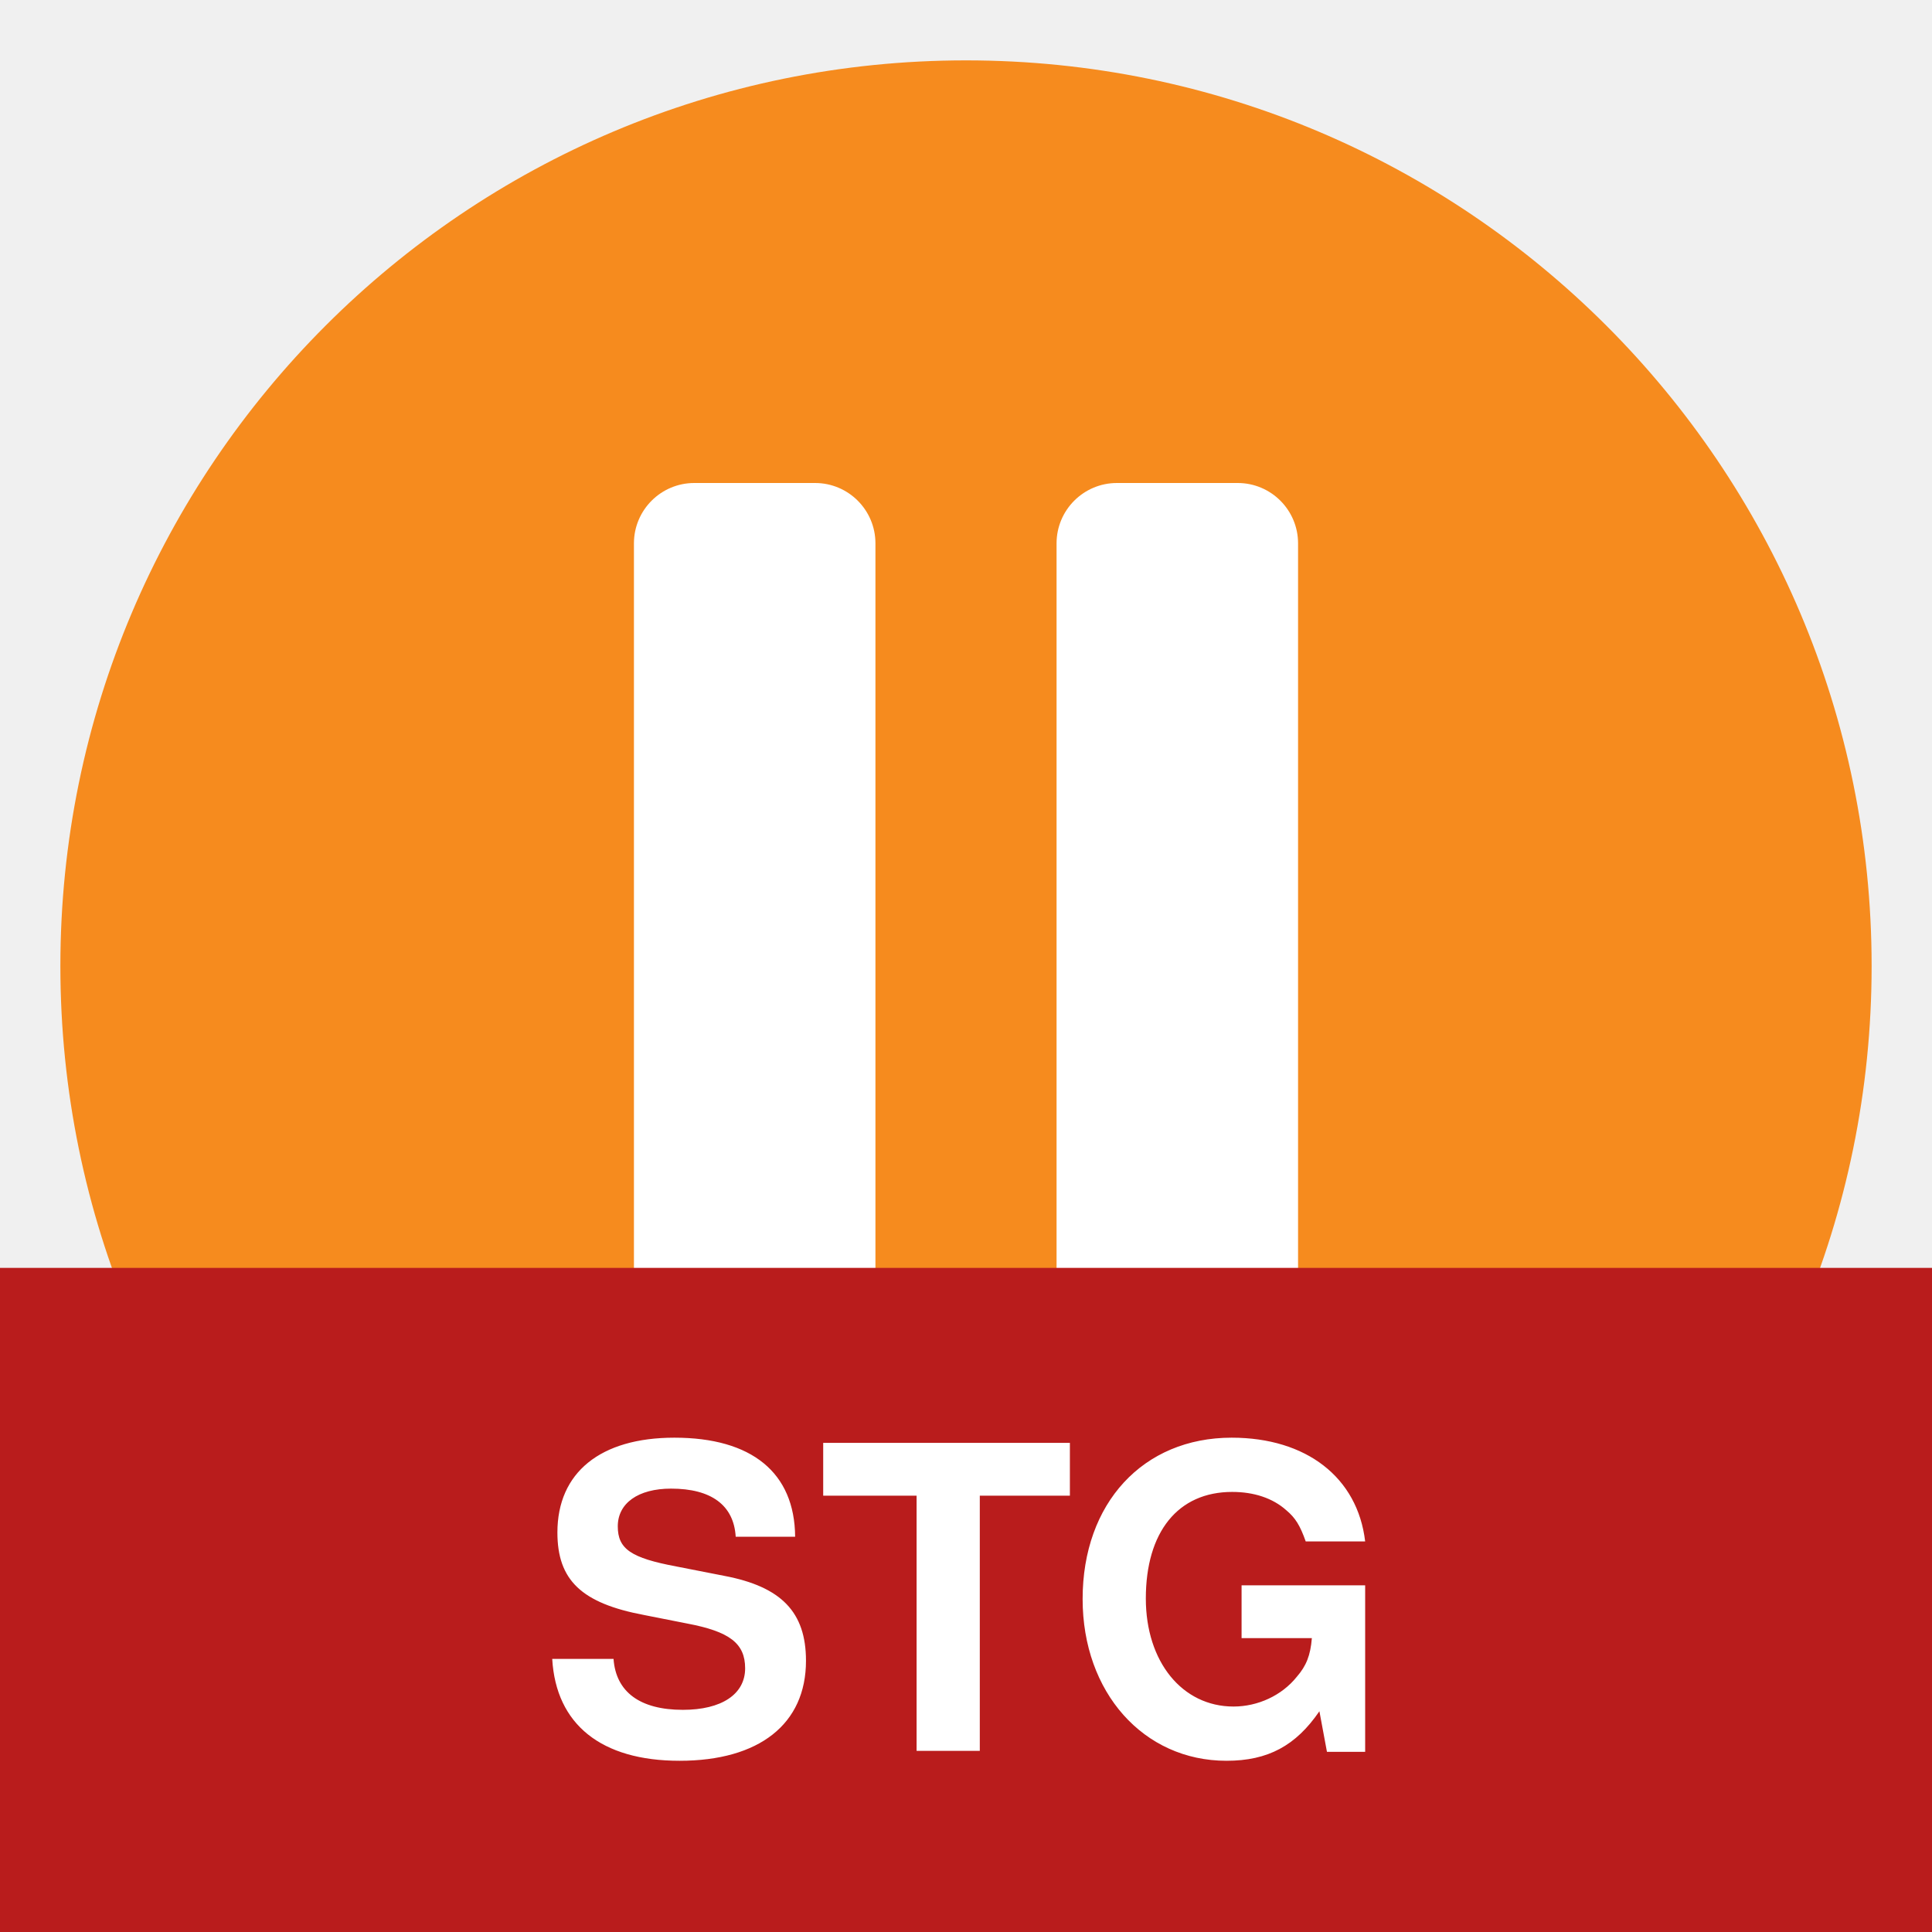
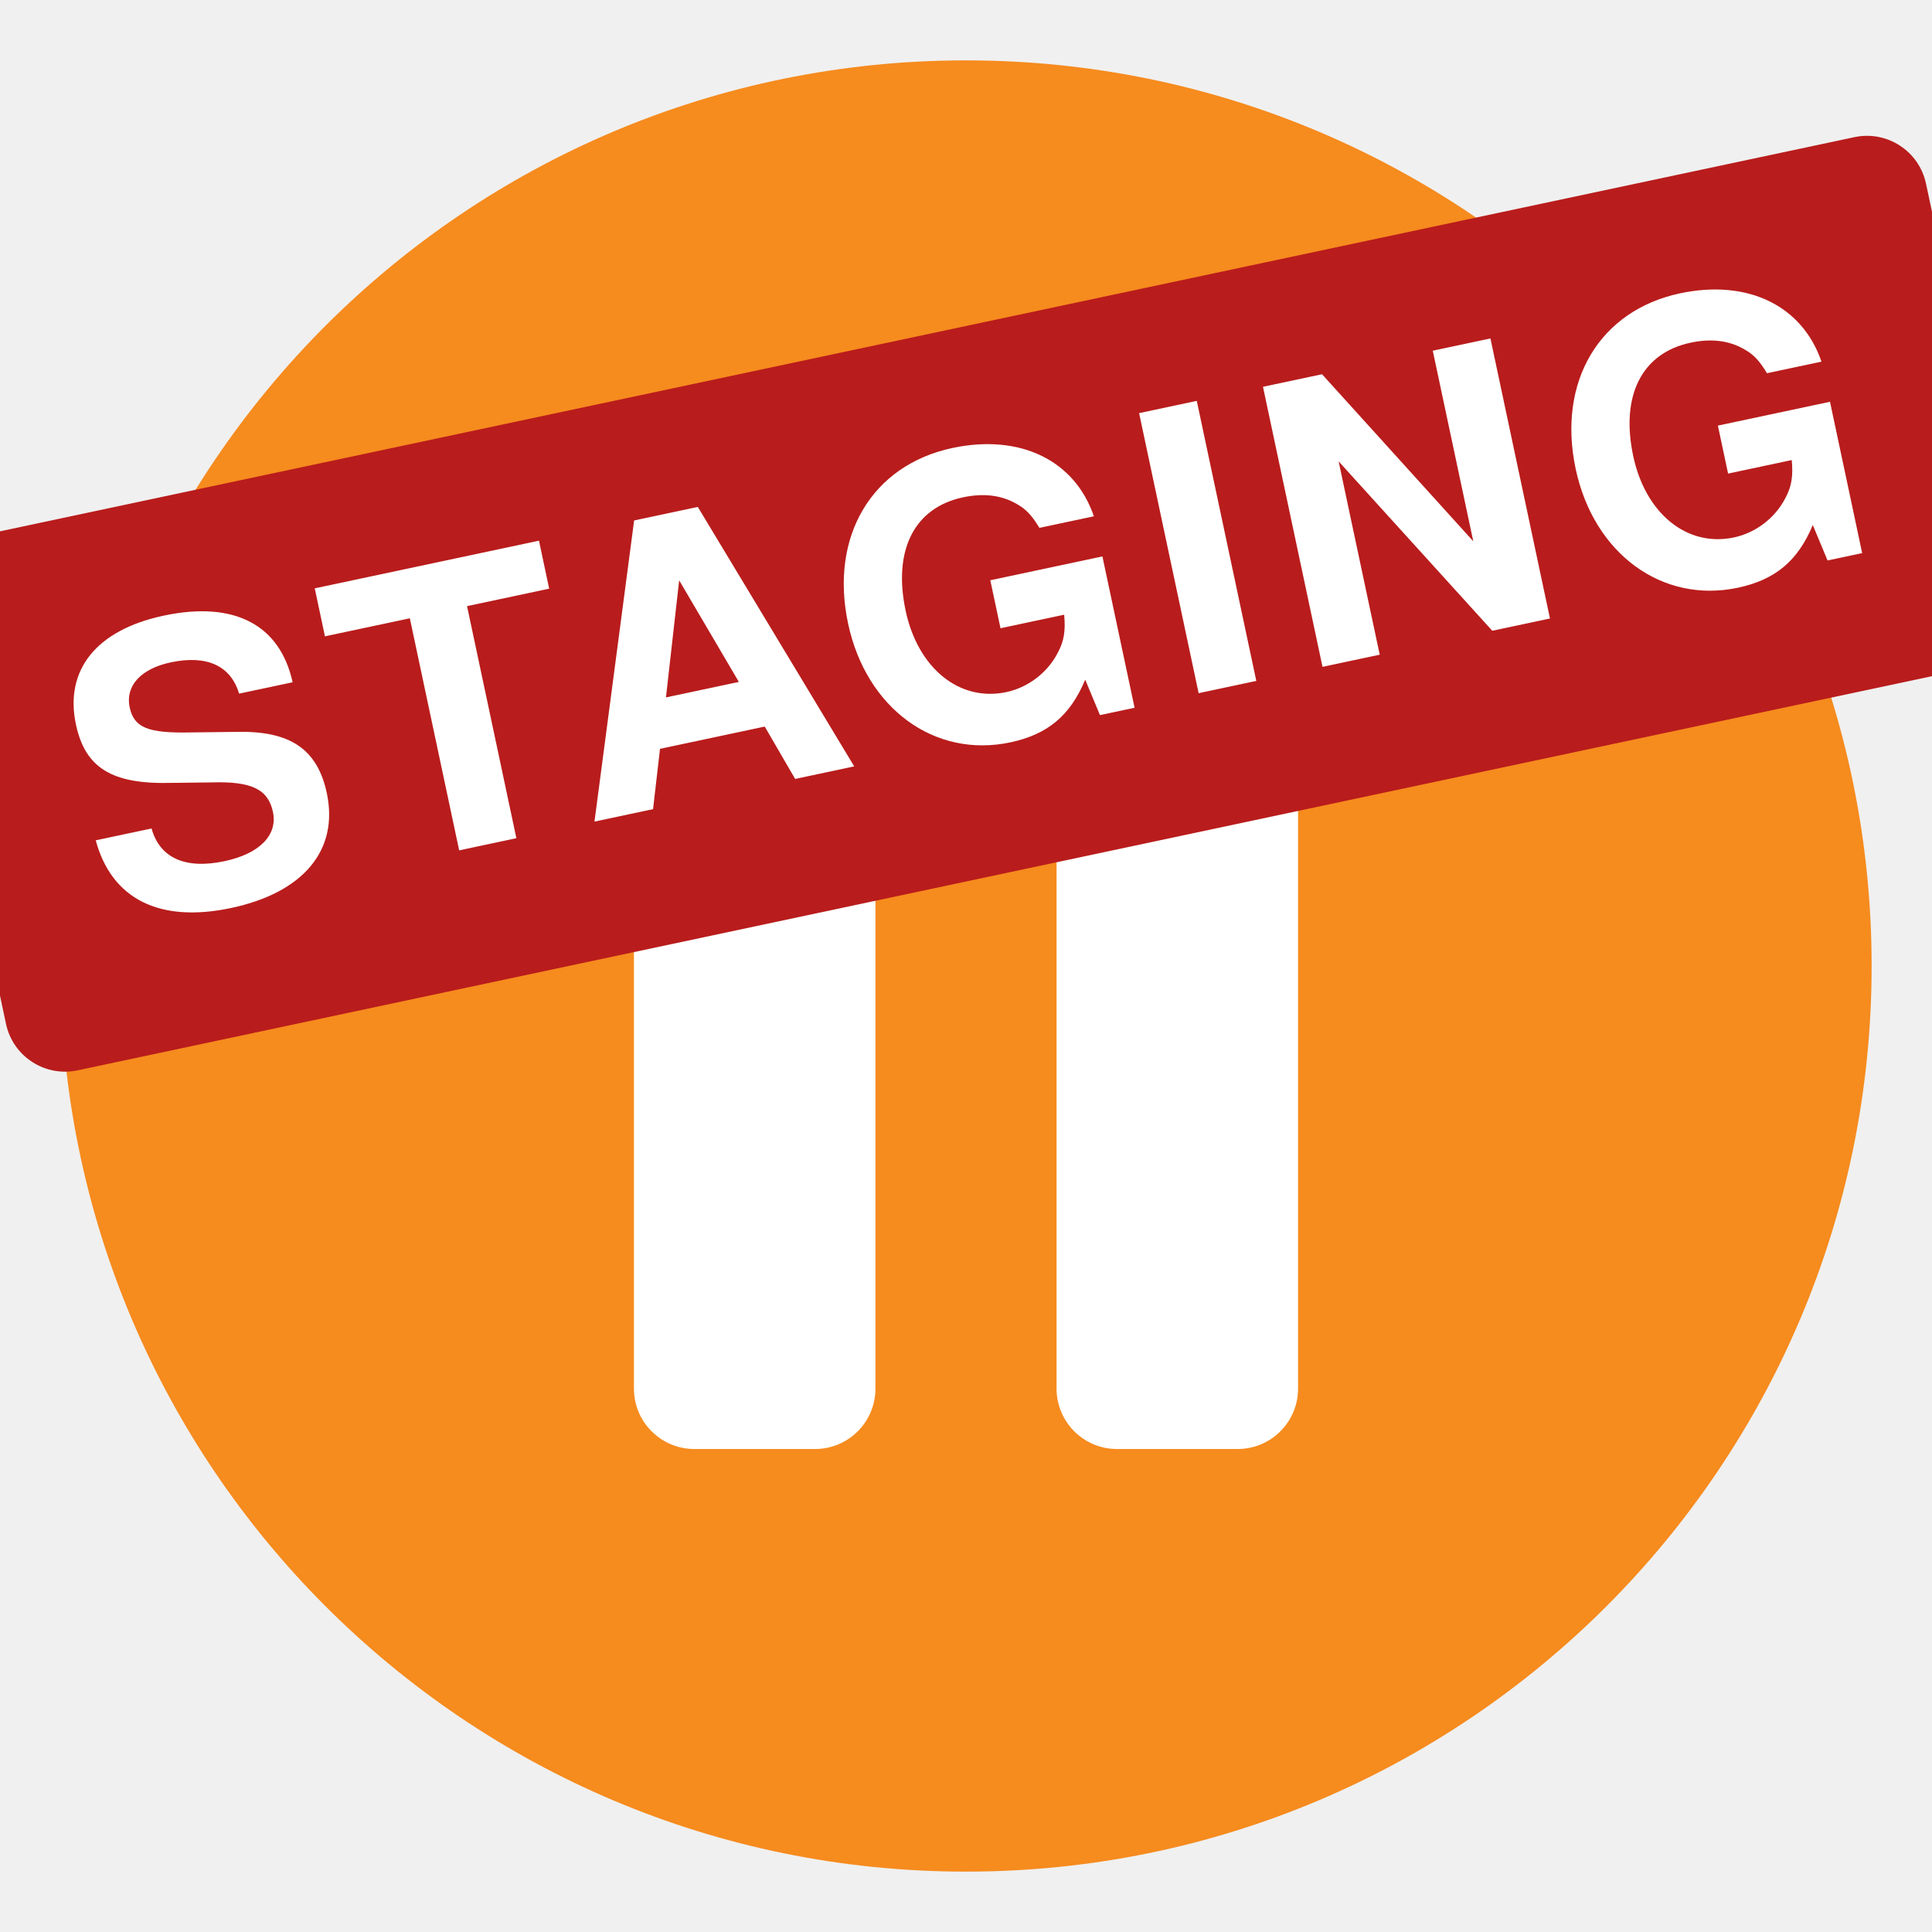
<svg xmlns="http://www.w3.org/2000/svg" viewBox="0 0 64 64">
  <circle cx="32" cy="32" r="30" fill="#f68b1e" />
  <rect x="21" y="16" width="8" height="32" rx="2" fill="#ffffff" />
  <rect x="35" y="16" width="8" height="32" rx="2" fill="#ffffff" />
-   <rect x="0" y="42" width="64" height="22" fill="#b91c1c" />
-   <text x="32" y="58" font-family="Helvetica,Arial,sans-serif" font-size="14" font-weight="bold" fill="#ffffff" text-anchor="middle">STG</text>
+   <g transform="rotate(-12 32 20)">
+     <rect x="-2" y="11" width="68" height="18" rx="2" fill="#b91c1c" />
+     <text x="32" y="24.5" font-family="Helvetica,Arial,sans-serif" font-size="13" font-weight="bold" letter-spacing="0.5" fill="#ffffff" text-anchor="middle">STAGING</text>
+   </g>
</svg>
